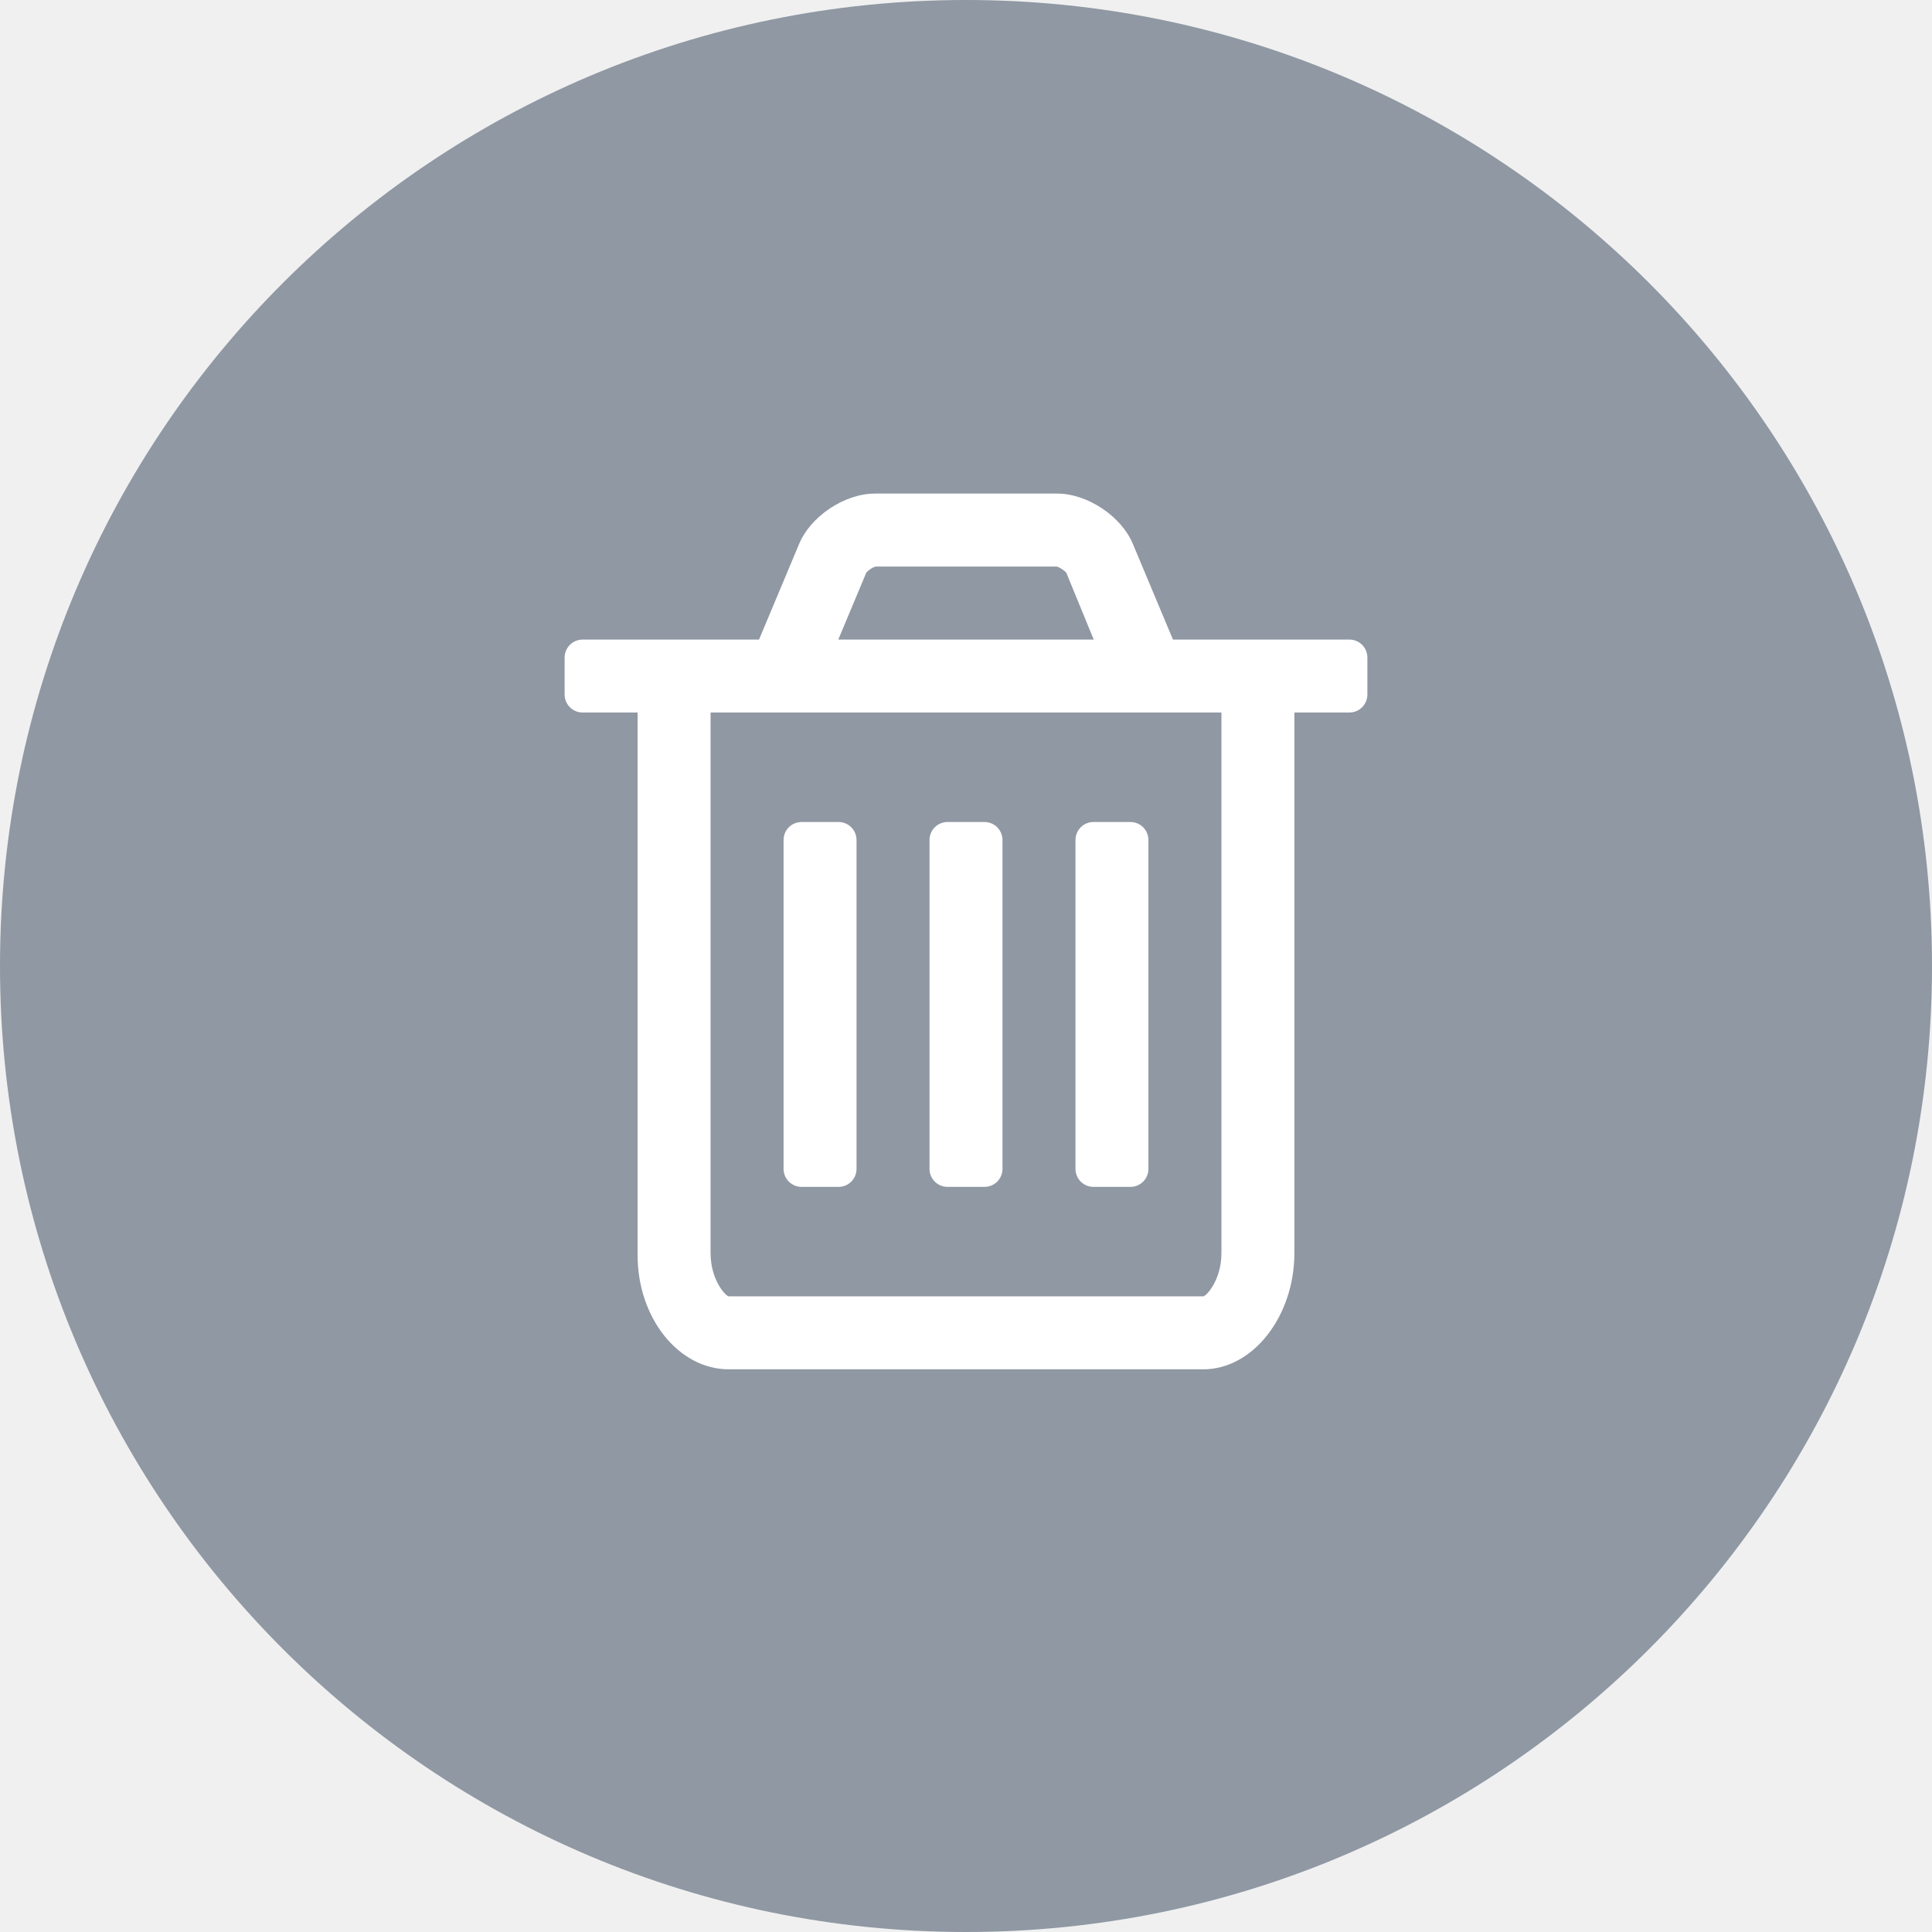
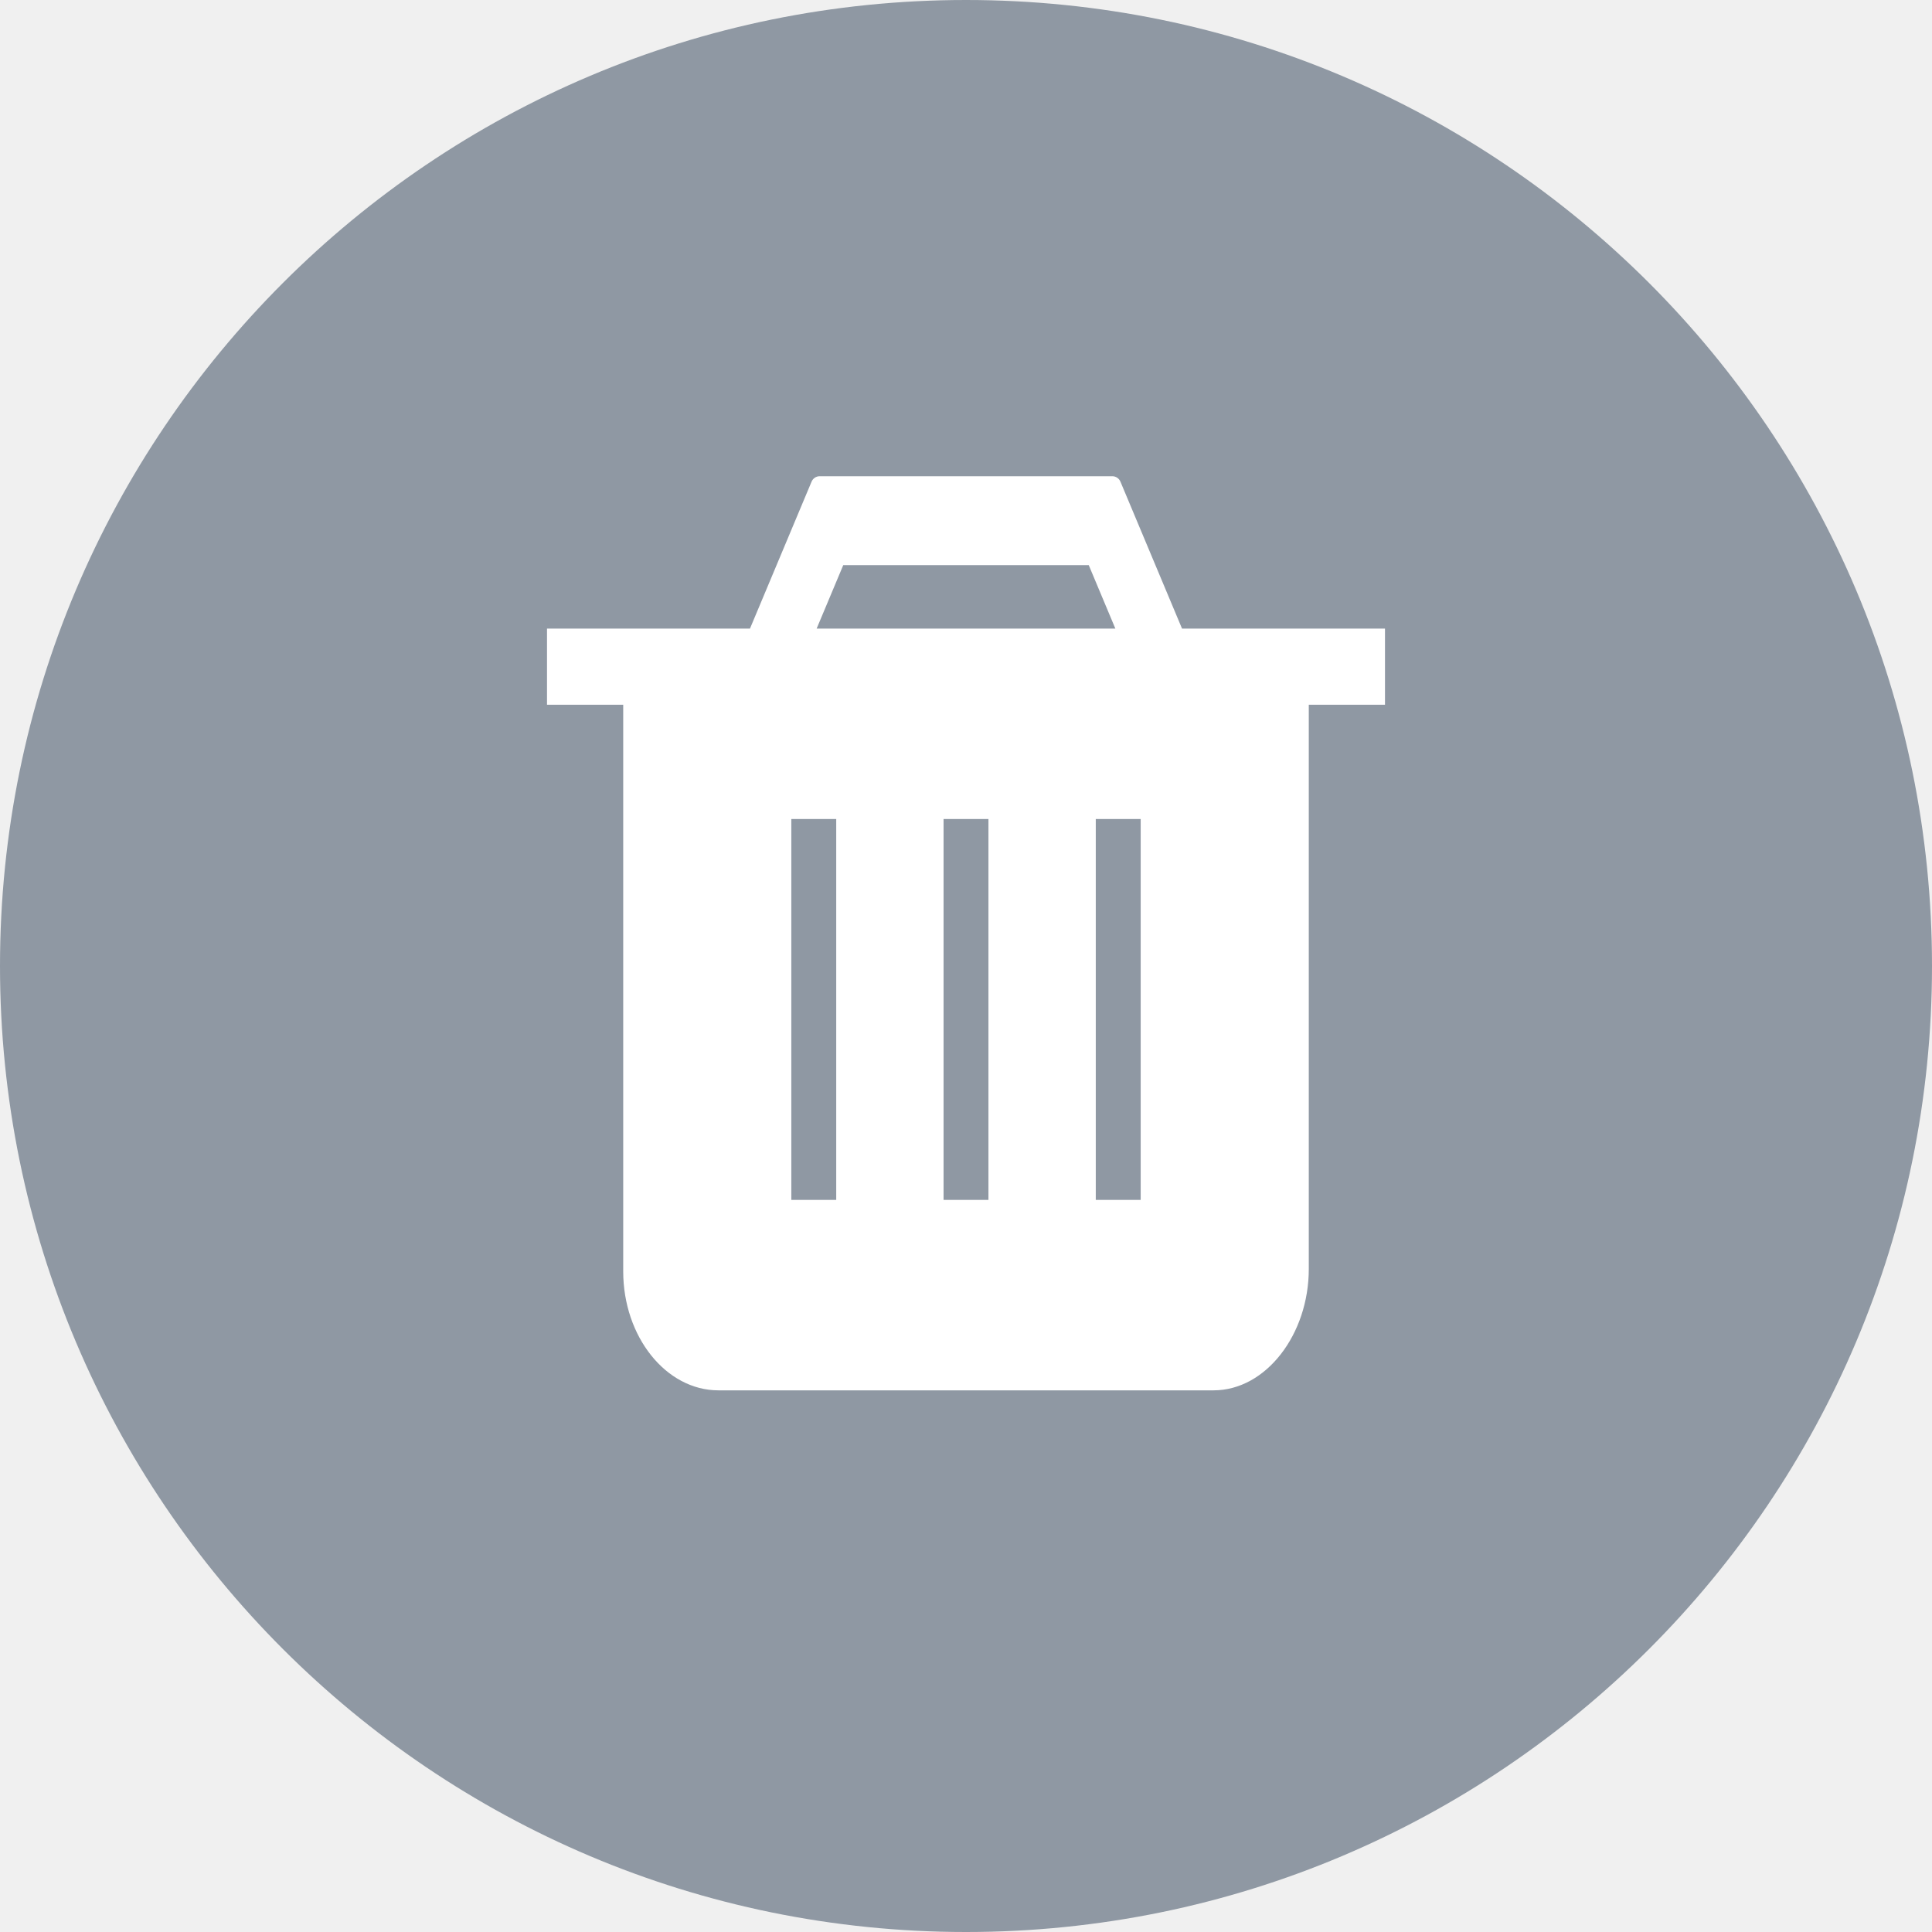
- <svg xmlns="http://www.w3.org/2000/svg" viewBox="0 0 100 100" fill-rule="evenodd" clip-rule="evenodd" stroke-linejoin="round" stroke-miterlimit="1.414">
-   <circle cx="50" cy="50" r="50" fill="#8f98a3" />
-   <path d="M44.334 43.491v16.998a.932.932 0 0 1-.944.944h-1.889a.932.932 0 0 1-.944-.944V43.491c0-.532.413-.945.944-.945h1.889c.531 0 .944.413.944.945zm7.555 0v16.998a.933.933 0 0 1-.945.944h-1.888a.933.933 0 0 1-.945-.944V43.491c0-.532.414-.945.945-.945h1.888c.531 0 .945.413.945.945zm7.554 0v16.998a.932.932 0 0 1-.944.944H56.61a.932.932 0 0 1-.944-.944V43.491c0-.532.413-.945.944-.945h1.889c.531 0 .944.413.944.945zm3.778 21.365V36.88H36.779v27.976c0 1.416.797 2.243.944 2.243h24.554c.147 0 .944-.827.944-2.243zM43.39 33.103h13.22l-1.416-3.454c-.089-.117-.354-.294-.501-.324h-9.356c-.177.03-.413.207-.501.324l-1.446 3.454zm27.386.944v1.888a.933.933 0 0 1-.945.945h-2.833v27.976c0 3.246-2.124 6.02-4.721 6.02H37.723c-2.597 0-4.721-2.656-4.721-5.902V36.88h-2.833a.933.933 0 0 1-.945-.945v-1.888c0-.531.414-.944.945-.944h9.119l2.066-4.929c.59-1.446 2.36-2.626 3.924-2.626h9.444c1.564 0 3.334 1.18 3.924 2.626l2.066 4.929h9.119c.531 0 .945.413.945.944z" fill="#fff" />
+ <svg xmlns="http://www.w3.org/2000/svg" width="100%" height="100%" viewBox="0 0 75 75" version="1.1" xml:space="preserve" style="fill-rule:evenodd;clip-rule:evenodd;stroke-linejoin:round;stroke-miterlimit:1.414;">
+   <g id="Delete-Entry-Versions">
+     <circle cx="37.5" cy="37.5" r="37.5" style="fill:#8f98a3;" />
+     <g>
+       <path d="M45.886,24.402l7.879,0l0,2.957l-2.958,0l0,18.767l0,0l0,3.134c0,2.541 -1.663,4.713 -3.696,4.713l-19.222,0c-2.033,0 -3.696,-2.079 -3.696,-4.621l0,-1.256l0,0l0,-20.737l-2.958,0l0,-2.957l7.879,0c0,0 1.949,-4.65 2.391,-5.704c0.053,-0.128 0.178,-0.211 0.316,-0.211c1.495,0 9.863,0 11.358,0c0.138,0 0.263,0.083 0.316,0.211c0.442,1.054 2.391,5.704 2.391,5.704Zm-13.424,7.392l-1.743,0l0,14.786l1.743,0l0,-14.786Zm5.909,0l-1.742,0l0,14.786l1.742,0l0,-14.786Zm5.91,0l-1.743,0l0,14.786l1.743,0l0,-14.786Zm-0.983,-7.392l-11.596,0l1.033,-2.464l9.53,0l1.033,2.464Z" style="fill:#fff;" />
+     </g>
+   </g>
</svg>
